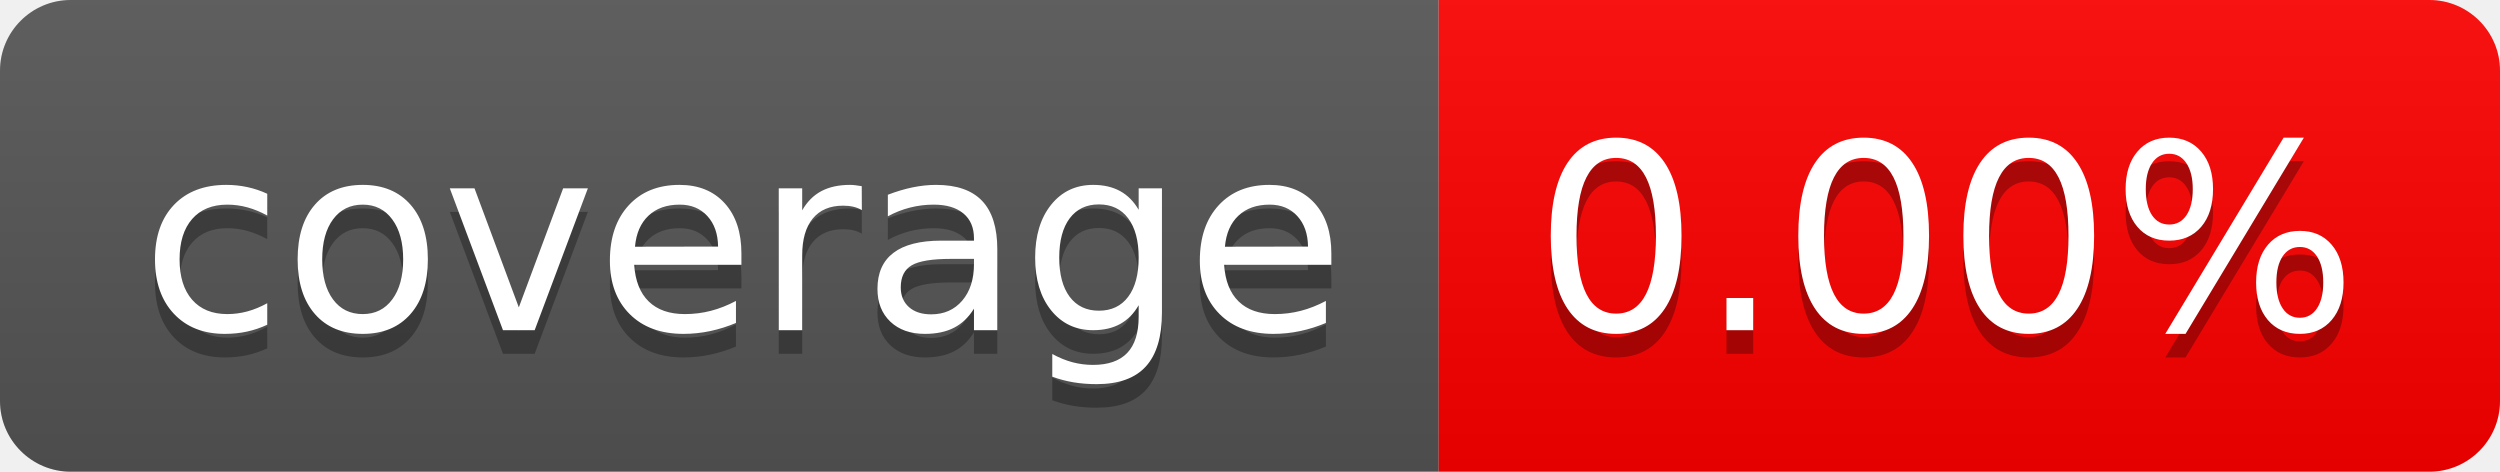
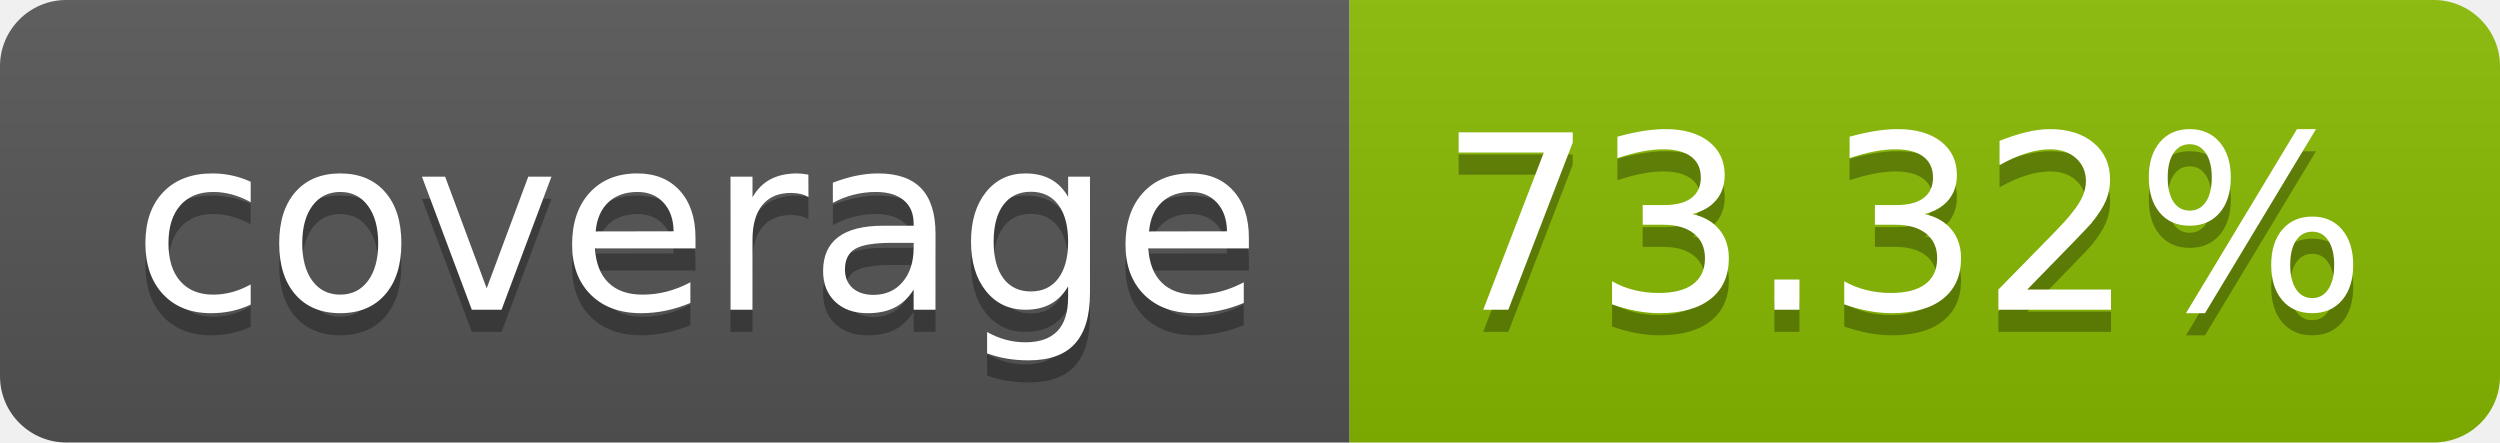
- <svg xmlns="http://www.w3.org/2000/svg" width="106.0" height="20">
+ <svg xmlns="http://www.w3.org/2000/svg" width="113.0" height="20">
  <linearGradient id="smooth" x2="0" y2="100%">
    <stop offset="0" stop-color="#bbb" stop-opacity=".1" />
    <stop offset="1" stop-opacity=".1" />
  </linearGradient>
  <clipPath id="round">
-     <rect width="106.0" height="20" rx="3" fill="#fff" />
+     <rect width="113.0" height="20" rx="3" fill="#fff" />
  </clipPath>
  <g clip-path="url(#round)">
    <rect width="61.0" height="20" fill="#555" />
-     <rect x="61.0" width="45.0" height="20" fill="#ff0000" />
-     <rect width="106.0" height="20" fill="url(#smooth)" />
+     <rect x="61.0" width="52.0" height="20" fill="#88ba00" />
+     <rect width="113.0" height="20" fill="url(#smooth)" />
  </g>
  <g fill="#fff" text-anchor="middle" font-family="DejaVu Sans,Verdana,Geneva,sans-serif" font-size="110">
    <text x="315.0" y="150" fill="#010101" fill-opacity=".3" transform="scale(0.1)" textLength="510.0" lengthAdjust="spacing">coverage</text>
    <text x="315.0" y="140" transform="scale(0.1)" textLength="510.0" lengthAdjust="spacing">coverage</text>
-     <text x="825.0" y="150" fill="#010101" fill-opacity=".3" transform="scale(0.1)" textLength="350.0" lengthAdjust="spacing">0.00%</text>
-     <text x="825.0" y="140" transform="scale(0.1)" textLength="350.0" lengthAdjust="spacing">0.00%</text>
+     <text x="860.0" y="150" fill="#010101" fill-opacity=".3" transform="scale(0.1)" textLength="420.0" lengthAdjust="spacing">73.32%</text>
+     <text x="860.0" y="140" transform="scale(0.1)" textLength="420.0" lengthAdjust="spacing">73.32%</text>
  </g>
</svg>
